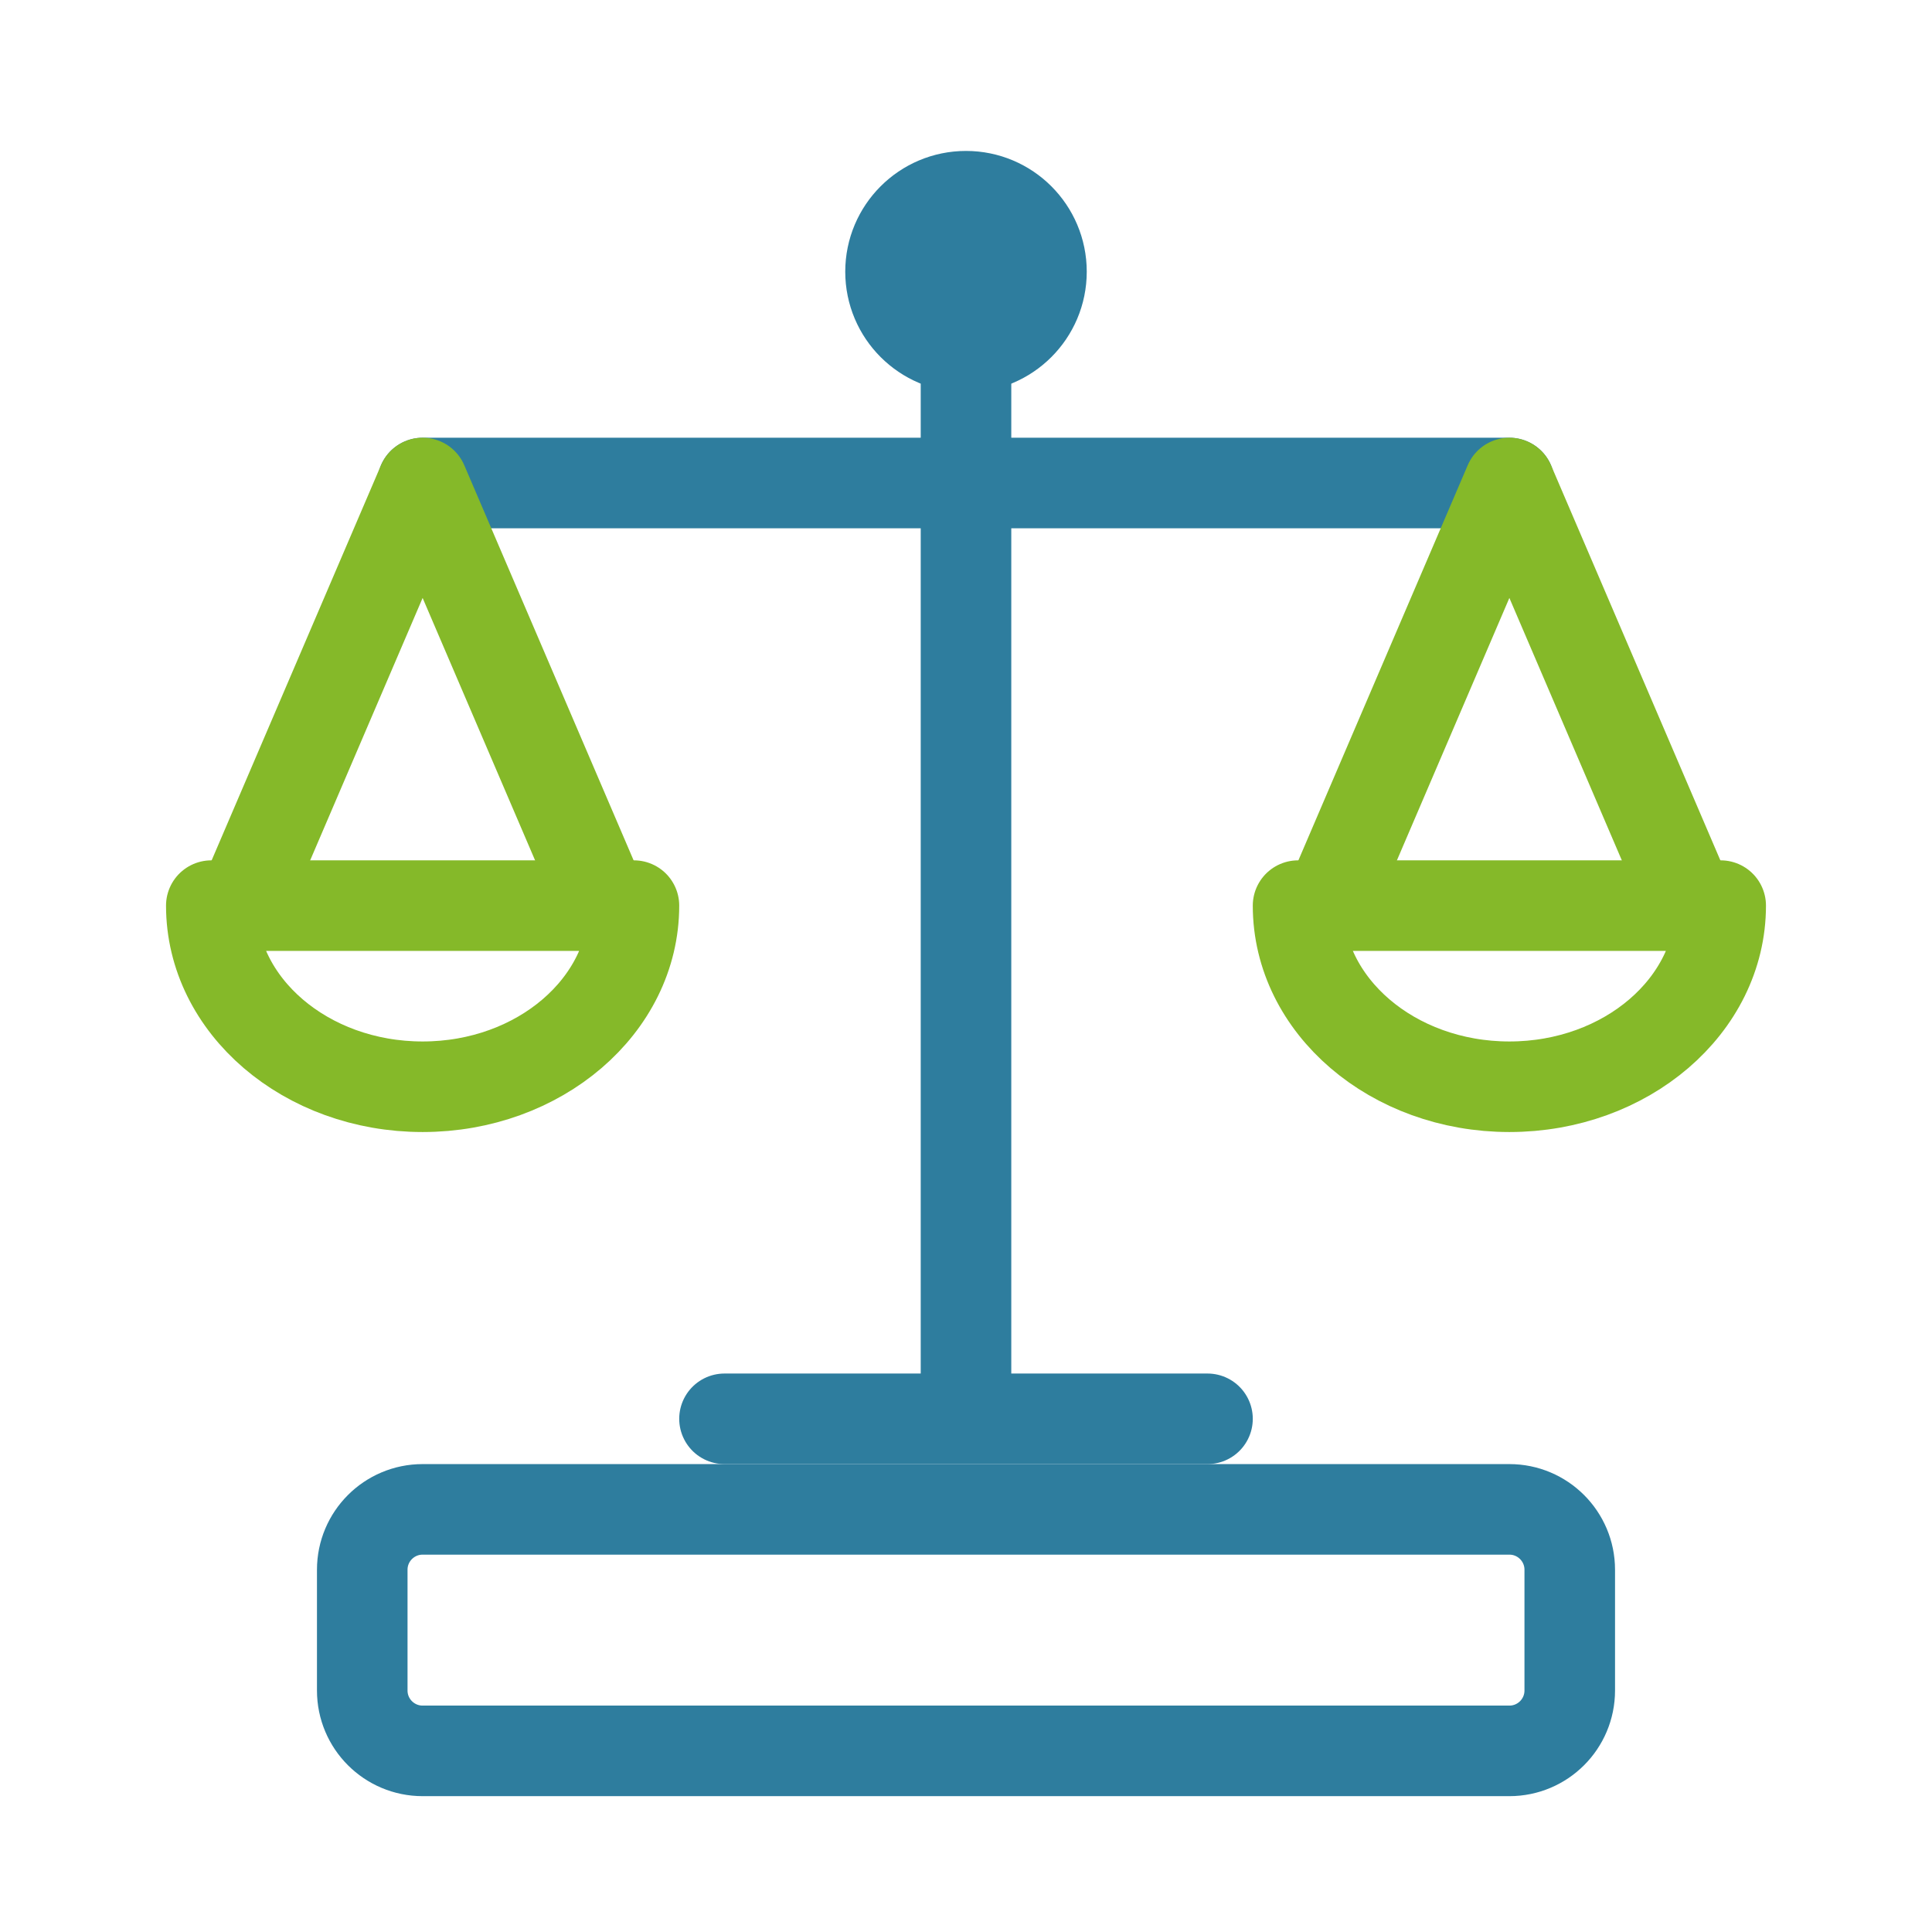
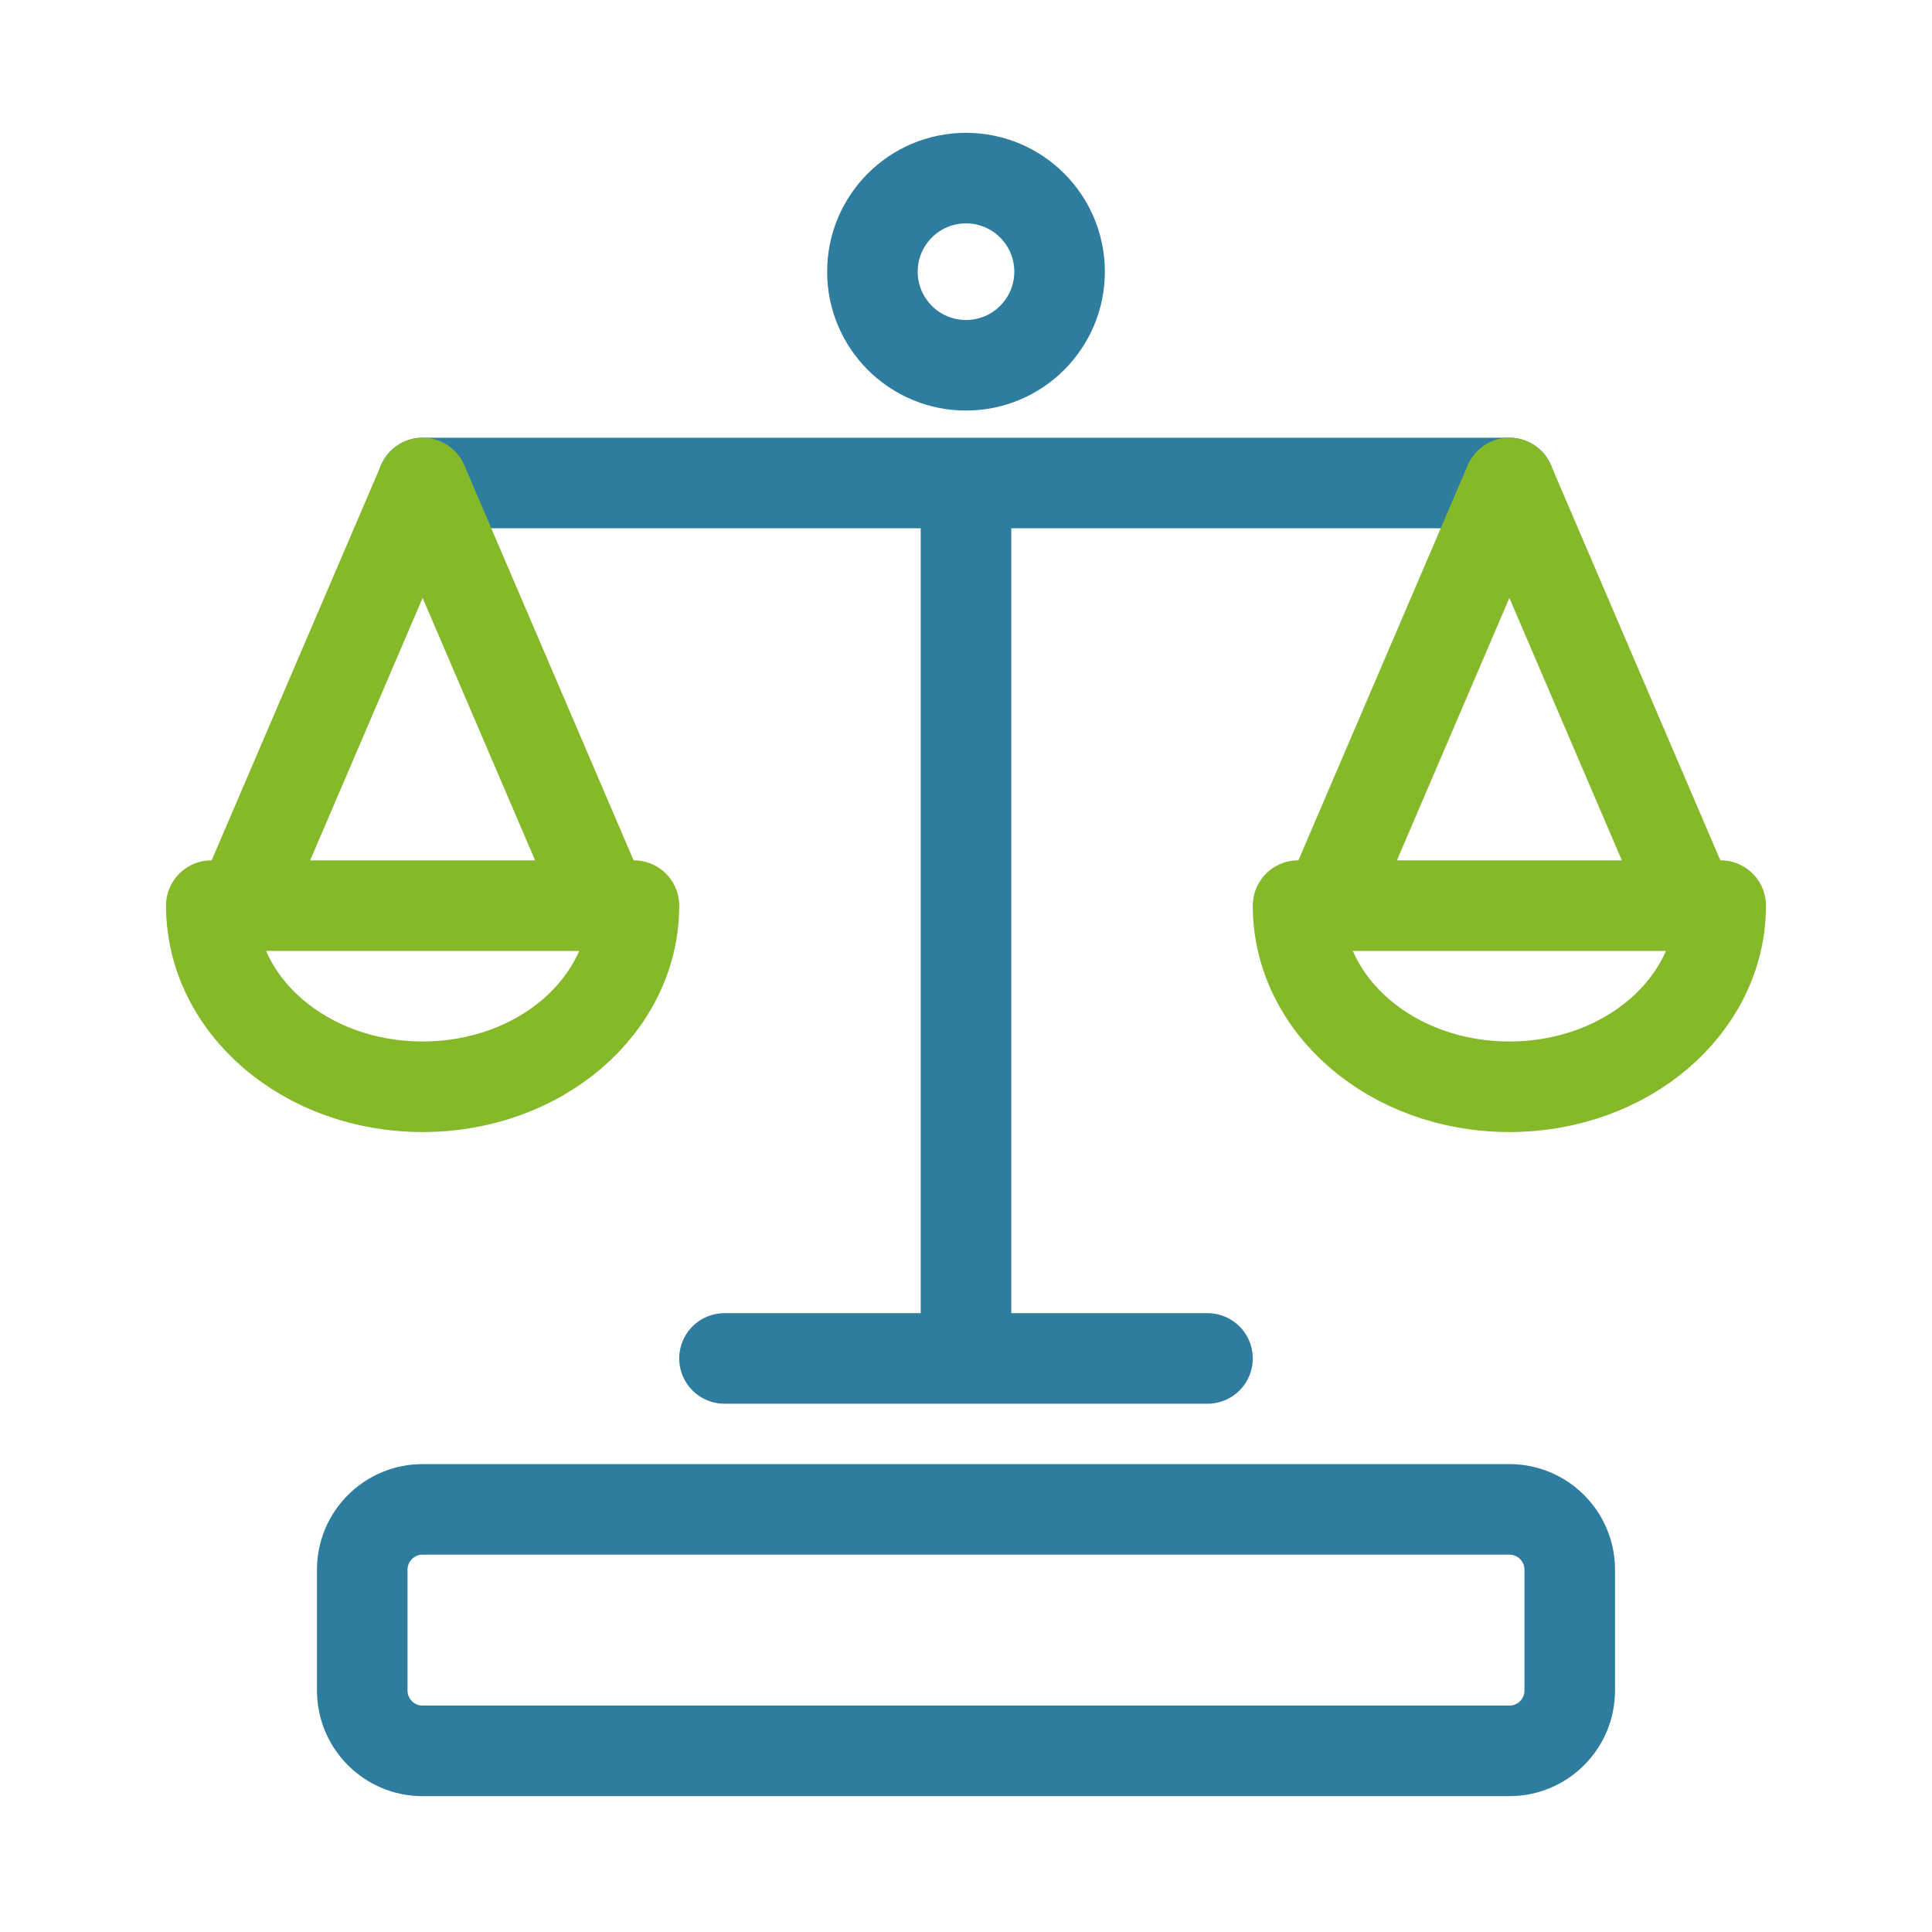
- <svg xmlns="http://www.w3.org/2000/svg" viewBox="0 0 64 64" fill="none" stroke-width="3" stroke-linecap="round" stroke-linejoin="round">
-   <path stroke="#2E7D9E" d="M32 9v38M14 16h36M24 47h16" />
-   <circle stroke="#2E7D9E" cx="32" cy="9" r="2.5" />
-   <rect stroke="#2E7D9E" x="12" y="50" width="40" height="8" rx="2" />
-   <path stroke="#85B929" d="M14 16 8 30m6-14 6 14M50 16l-6 14m6-14 6 14" />
-   <path stroke="#85B929" d="M7 30h14a7 6 0 0 1-14 0zM43 30h14a7 6 0 0 1-14 0z" />
+ <svg xmlns="http://www.w3.org/2000/svg" id="Vrstva_1" version="1.1" viewBox="0 0 64 64">
+   <defs>
+     <style>
+       .st0 {
+         stroke: #85b929;
+       }
+ 
+       .st0, .st1 {
+         fill: none;
+         stroke-linecap: round;
+         stroke-linejoin: round;
+         stroke-width: 3px;
+       }
+ 
+       .st1 {
+         stroke: #2e7d9e;
+       }
+     </style>
+   </defs>
+   <path class="st1" d="M32,16.3v28.7M14,16h36M24,45h16" />
+   <circle class="st1" cx="32" cy="9" r="3.1" />
+   <rect class="st1" x="12" y="50" width="40" height="8" rx="2" ry="2" />
+   <path class="st0" d="M14,16l-6,14M14,16l6,14M50,16l-6,14M50,16l6,14" />
+   <path class="st0" d="M7,30h14c0,3.3-3.1,6-7,6s-7-2.7-7-6ZM43,30h14c0,3.3-3.1,6-7,6s-7-2.7-7-6Z" />
</svg>
